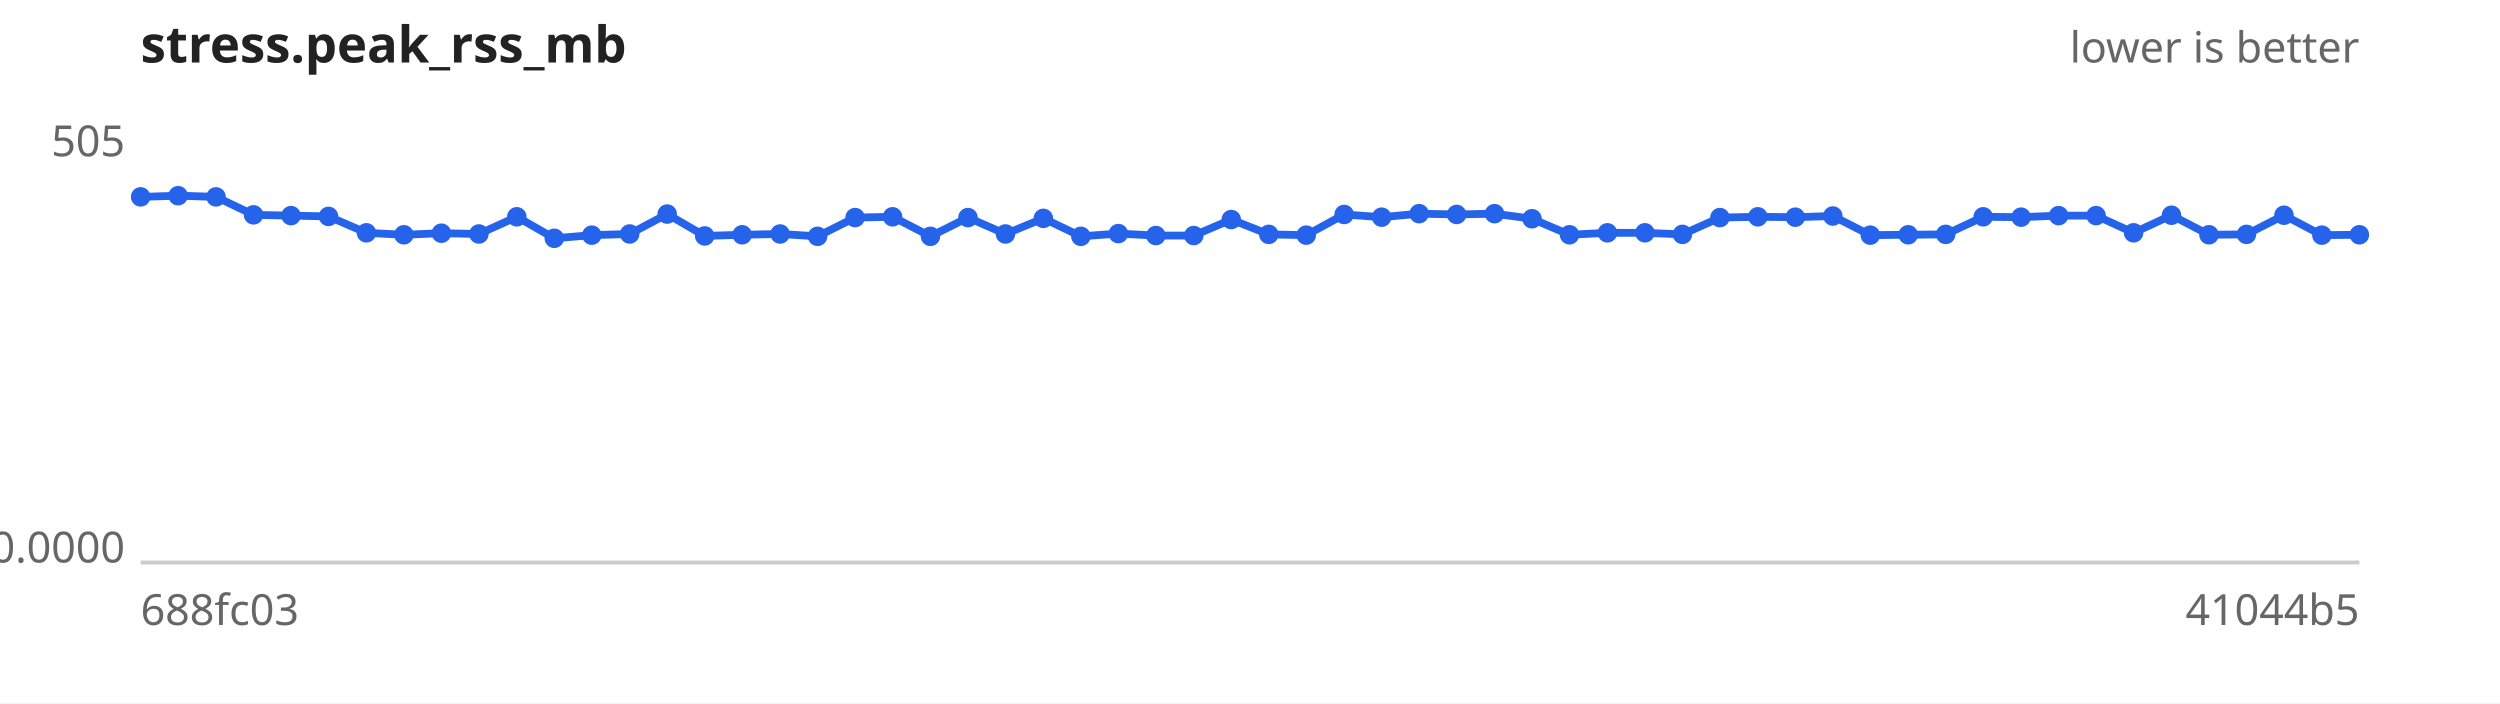
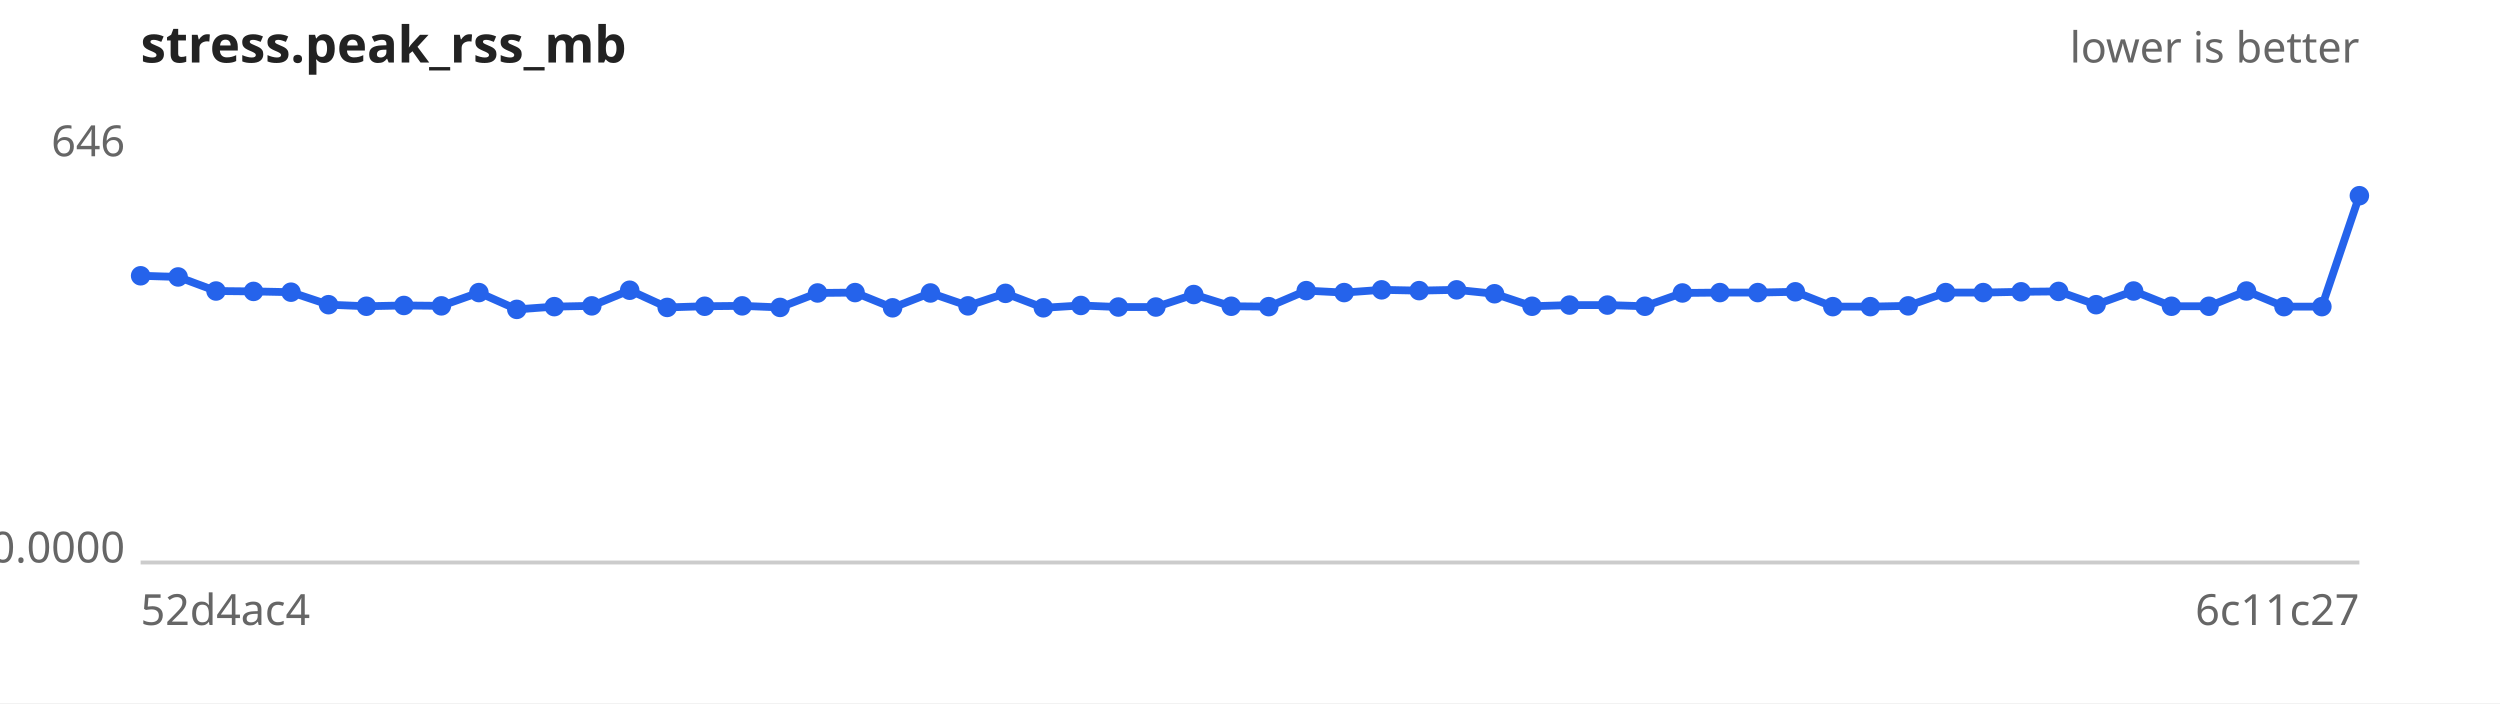
<svg xmlns="http://www.w3.org/2000/svg" width="640" height="180" viewBox="0 0 640 180" font-family="sans-serif" font-size="11">
  <rect width="640" height="180" fill="#ffffff" />
  <text x="36" y="16" font-size="13" font-weight="bold" fill="#222">stress.peak_rss_mb</text>
  <text x="604" y="16" text-anchor="end" fill="#666">lower is better</text>
  <line x1="36" y1="144" x2="604" y2="144" stroke="#ccc" />
-   <text x="32" y="40.0" text-anchor="end" fill="#666">505</text>
+   <text x="32" y="40.0" text-anchor="end" fill="#666">646</text>
  <text x="32" y="144.0" text-anchor="end" fill="#666">0.0000</text>
-   <text x="36" y="160" fill="#666">688fc03</text>
-   <text x="604" y="160" text-anchor="end" fill="#666">41044b5</text>
-   <path d="M36.0,50.4 L45.6,50.1 L55.3,50.4 L64.9,55.0 L74.5,55.2 L84.1,55.4 L93.8,59.6 L103.4,60.1 L113.0,59.7 L122.6,59.9 L132.3,55.5 L141.9,61.0 L151.5,60.2 L161.2,59.9 L170.8,54.8 L180.4,60.4 L190.0,60.1 L199.7,59.9 L209.3,60.5 L218.9,55.7 L228.5,55.5 L238.2,60.5 L247.8,55.7 L257.4,59.9 L267.1,55.9 L276.7,60.5 L286.3,59.8 L295.9,60.3 L305.6,60.3 L315.2,56.2 L324.8,60.0 L334.4,60.2 L344.1,54.9 L353.7,55.6 L363.3,54.7 L372.9,54.9 L382.6,54.7 L392.2,56.0 L401.8,60.1 L411.5,59.6 L421.1,59.6 L430.7,60.0 L440.3,55.7 L450.0,55.5 L459.6,55.6 L469.2,55.3 L478.8,60.2 L488.5,60.1 L498.1,60.0 L507.7,55.5 L517.4,55.6 L527.0,55.2 L536.6,55.2 L546.2,59.6 L555.9,55.1 L565.5,60.1 L575.1,60.0 L584.7,55.1 L594.4,60.2 L604.0,60.1" fill="none" stroke="#2563eb" stroke-width="2" />
+   <text x="36" y="160" fill="#666">52d4ac4</text>
+   <text x="604" y="160" text-anchor="end" fill="#666">6c11c27</text>
+   <path d="M36.0,70.6 L45.6,70.9 L55.3,74.5 L64.9,74.6 L74.5,74.8 L84.1,78.0 L93.8,78.4 L103.4,78.2 L113.0,78.3 L122.6,74.9 L132.3,79.2 L141.9,78.5 L151.5,78.3 L161.2,74.3 L170.8,78.7 L180.4,78.4 L190.0,78.3 L199.7,78.7 L209.3,75.0 L218.9,74.9 L228.5,78.8 L238.2,75.0 L247.8,78.3 L257.4,75.1 L267.1,78.8 L276.7,78.2 L286.3,78.6 L295.9,78.6 L305.6,75.4 L315.2,78.4 L324.8,78.5 L334.4,74.4 L344.1,74.9 L353.7,74.2 L363.3,74.4 L372.9,74.2 L382.6,75.2 L392.2,78.4 L401.8,78.1 L411.5,78.1 L421.1,78.4 L430.7,75.0 L440.3,74.9 L450.0,74.9 L459.6,74.7 L469.2,78.5 L478.8,78.5 L488.5,78.3 L498.1,74.9 L507.7,74.9 L517.4,74.7 L527.0,74.6 L536.6,78.0 L546.2,74.5 L555.9,78.4 L565.5,78.4 L575.1,74.5 L584.7,78.5 L594.4,78.5 L604.0,50.1" fill="none" stroke="#2563eb" stroke-width="2" />
  <g fill="#2563eb">
-     <circle cx="36.0" cy="50.4" r="2.5" />
-     <circle cx="45.6" cy="50.1" r="2.5" />
-     <circle cx="55.3" cy="50.4" r="2.5" />
-     <circle cx="64.9" cy="55.0" r="2.5" />
-     <circle cx="74.5" cy="55.2" r="2.5" />
-     <circle cx="84.1" cy="55.4" r="2.5" />
-     <circle cx="93.8" cy="59.6" r="2.5" />
-     <circle cx="103.4" cy="60.1" r="2.5" />
-     <circle cx="113.0" cy="59.7" r="2.5" />
-     <circle cx="122.6" cy="59.9" r="2.5" />
-     <circle cx="132.3" cy="55.5" r="2.5" />
-     <circle cx="141.9" cy="61.0" r="2.5" />
-     <circle cx="151.5" cy="60.2" r="2.5" />
-     <circle cx="161.2" cy="59.9" r="2.5" />
-     <circle cx="170.8" cy="54.8" r="2.5" />
-     <circle cx="180.4" cy="60.4" r="2.5" />
-     <circle cx="190.0" cy="60.1" r="2.5" />
-     <circle cx="199.7" cy="59.9" r="2.5" />
-     <circle cx="209.3" cy="60.5" r="2.5" />
-     <circle cx="218.9" cy="55.7" r="2.5" />
-     <circle cx="228.5" cy="55.5" r="2.5" />
-     <circle cx="238.2" cy="60.5" r="2.5" />
-     <circle cx="247.8" cy="55.7" r="2.5" />
-     <circle cx="257.4" cy="59.9" r="2.5" />
-     <circle cx="267.1" cy="55.9" r="2.5" />
-     <circle cx="276.7" cy="60.5" r="2.5" />
-     <circle cx="286.3" cy="59.8" r="2.5" />
-     <circle cx="295.9" cy="60.3" r="2.5" />
-     <circle cx="305.6" cy="60.3" r="2.5" />
-     <circle cx="315.2" cy="56.2" r="2.5" />
-     <circle cx="324.8" cy="60.0" r="2.5" />
-     <circle cx="334.4" cy="60.2" r="2.5" />
-     <circle cx="344.1" cy="54.9" r="2.5" />
-     <circle cx="353.7" cy="55.6" r="2.5" />
-     <circle cx="363.3" cy="54.7" r="2.5" />
-     <circle cx="372.9" cy="54.9" r="2.5" />
-     <circle cx="382.6" cy="54.7" r="2.5" />
-     <circle cx="392.2" cy="56.0" r="2.5" />
-     <circle cx="401.8" cy="60.1" r="2.5" />
-     <circle cx="411.5" cy="59.6" r="2.5" />
-     <circle cx="421.1" cy="59.6" r="2.5" />
-     <circle cx="430.7" cy="60.0" r="2.5" />
-     <circle cx="440.3" cy="55.7" r="2.5" />
-     <circle cx="450.0" cy="55.5" r="2.5" />
-     <circle cx="459.6" cy="55.6" r="2.5" />
-     <circle cx="469.2" cy="55.3" r="2.5" />
-     <circle cx="478.8" cy="60.2" r="2.5" />
-     <circle cx="488.5" cy="60.1" r="2.5" />
-     <circle cx="498.1" cy="60.0" r="2.5" />
-     <circle cx="507.7" cy="55.5" r="2.5" />
-     <circle cx="517.4" cy="55.6" r="2.5" />
-     <circle cx="527.0" cy="55.2" r="2.5" />
-     <circle cx="536.6" cy="55.2" r="2.5" />
-     <circle cx="546.2" cy="59.6" r="2.5" />
-     <circle cx="555.9" cy="55.1" r="2.5" />
-     <circle cx="565.5" cy="60.1" r="2.5" />
-     <circle cx="575.1" cy="60.0" r="2.5" />
-     <circle cx="584.7" cy="55.1" r="2.5" />
-     <circle cx="594.4" cy="60.2" r="2.5" />
-     <circle cx="604.0" cy="60.1" r="2.5" />
+     <circle cx="36.0" cy="70.6" r="2.5" />
+     <circle cx="45.6" cy="70.9" r="2.5" />
+     <circle cx="55.3" cy="74.5" r="2.5" />
+     <circle cx="64.9" cy="74.6" r="2.5" />
+     <circle cx="74.5" cy="74.8" r="2.5" />
+     <circle cx="84.1" cy="78.0" r="2.5" />
+     <circle cx="93.8" cy="78.4" r="2.5" />
+     <circle cx="103.4" cy="78.2" r="2.5" />
+     <circle cx="113.0" cy="78.3" r="2.5" />
+     <circle cx="122.6" cy="74.9" r="2.5" />
+     <circle cx="132.3" cy="79.2" r="2.5" />
+     <circle cx="141.9" cy="78.5" r="2.5" />
+     <circle cx="151.5" cy="78.3" r="2.5" />
+     <circle cx="161.2" cy="74.3" r="2.5" />
+     <circle cx="170.8" cy="78.7" r="2.5" />
+     <circle cx="180.4" cy="78.4" r="2.5" />
+     <circle cx="190.0" cy="78.3" r="2.5" />
+     <circle cx="199.7" cy="78.7" r="2.5" />
+     <circle cx="209.3" cy="75.0" r="2.5" />
+     <circle cx="218.9" cy="74.9" r="2.5" />
+     <circle cx="228.5" cy="78.8" r="2.5" />
+     <circle cx="238.2" cy="75.0" r="2.5" />
+     <circle cx="247.8" cy="78.3" r="2.5" />
+     <circle cx="257.4" cy="75.1" r="2.5" />
+     <circle cx="267.1" cy="78.8" r="2.5" />
+     <circle cx="276.7" cy="78.2" r="2.5" />
+     <circle cx="286.3" cy="78.6" r="2.5" />
+     <circle cx="295.9" cy="78.6" r="2.5" />
+     <circle cx="305.6" cy="75.4" r="2.5" />
+     <circle cx="315.2" cy="78.4" r="2.5" />
+     <circle cx="324.8" cy="78.5" r="2.5" />
+     <circle cx="334.4" cy="74.4" r="2.5" />
+     <circle cx="344.1" cy="74.9" r="2.5" />
+     <circle cx="353.7" cy="74.2" r="2.5" />
+     <circle cx="363.3" cy="74.4" r="2.5" />
+     <circle cx="372.9" cy="74.2" r="2.5" />
+     <circle cx="382.6" cy="75.2" r="2.5" />
+     <circle cx="392.2" cy="78.4" r="2.5" />
+     <circle cx="401.8" cy="78.1" r="2.5" />
+     <circle cx="411.5" cy="78.1" r="2.5" />
+     <circle cx="421.1" cy="78.4" r="2.5" />
+     <circle cx="430.7" cy="75.0" r="2.5" />
+     <circle cx="440.3" cy="74.9" r="2.5" />
+     <circle cx="450.0" cy="74.9" r="2.5" />
+     <circle cx="459.6" cy="74.7" r="2.5" />
+     <circle cx="469.2" cy="78.5" r="2.5" />
+     <circle cx="478.8" cy="78.5" r="2.5" />
+     <circle cx="488.5" cy="78.3" r="2.5" />
+     <circle cx="498.1" cy="74.9" r="2.5" />
+     <circle cx="507.7" cy="74.9" r="2.5" />
+     <circle cx="517.4" cy="74.7" r="2.5" />
+     <circle cx="527.0" cy="74.6" r="2.5" />
+     <circle cx="536.6" cy="78.0" r="2.5" />
+     <circle cx="546.2" cy="74.5" r="2.5" />
+     <circle cx="555.9" cy="78.4" r="2.5" />
+     <circle cx="565.5" cy="78.4" r="2.5" />
+     <circle cx="575.1" cy="74.5" r="2.5" />
+     <circle cx="584.7" cy="78.5" r="2.5" />
+     <circle cx="594.4" cy="78.5" r="2.5" />
+     <circle cx="604.0" cy="50.1" r="2.5" />
  </g>
</svg>
